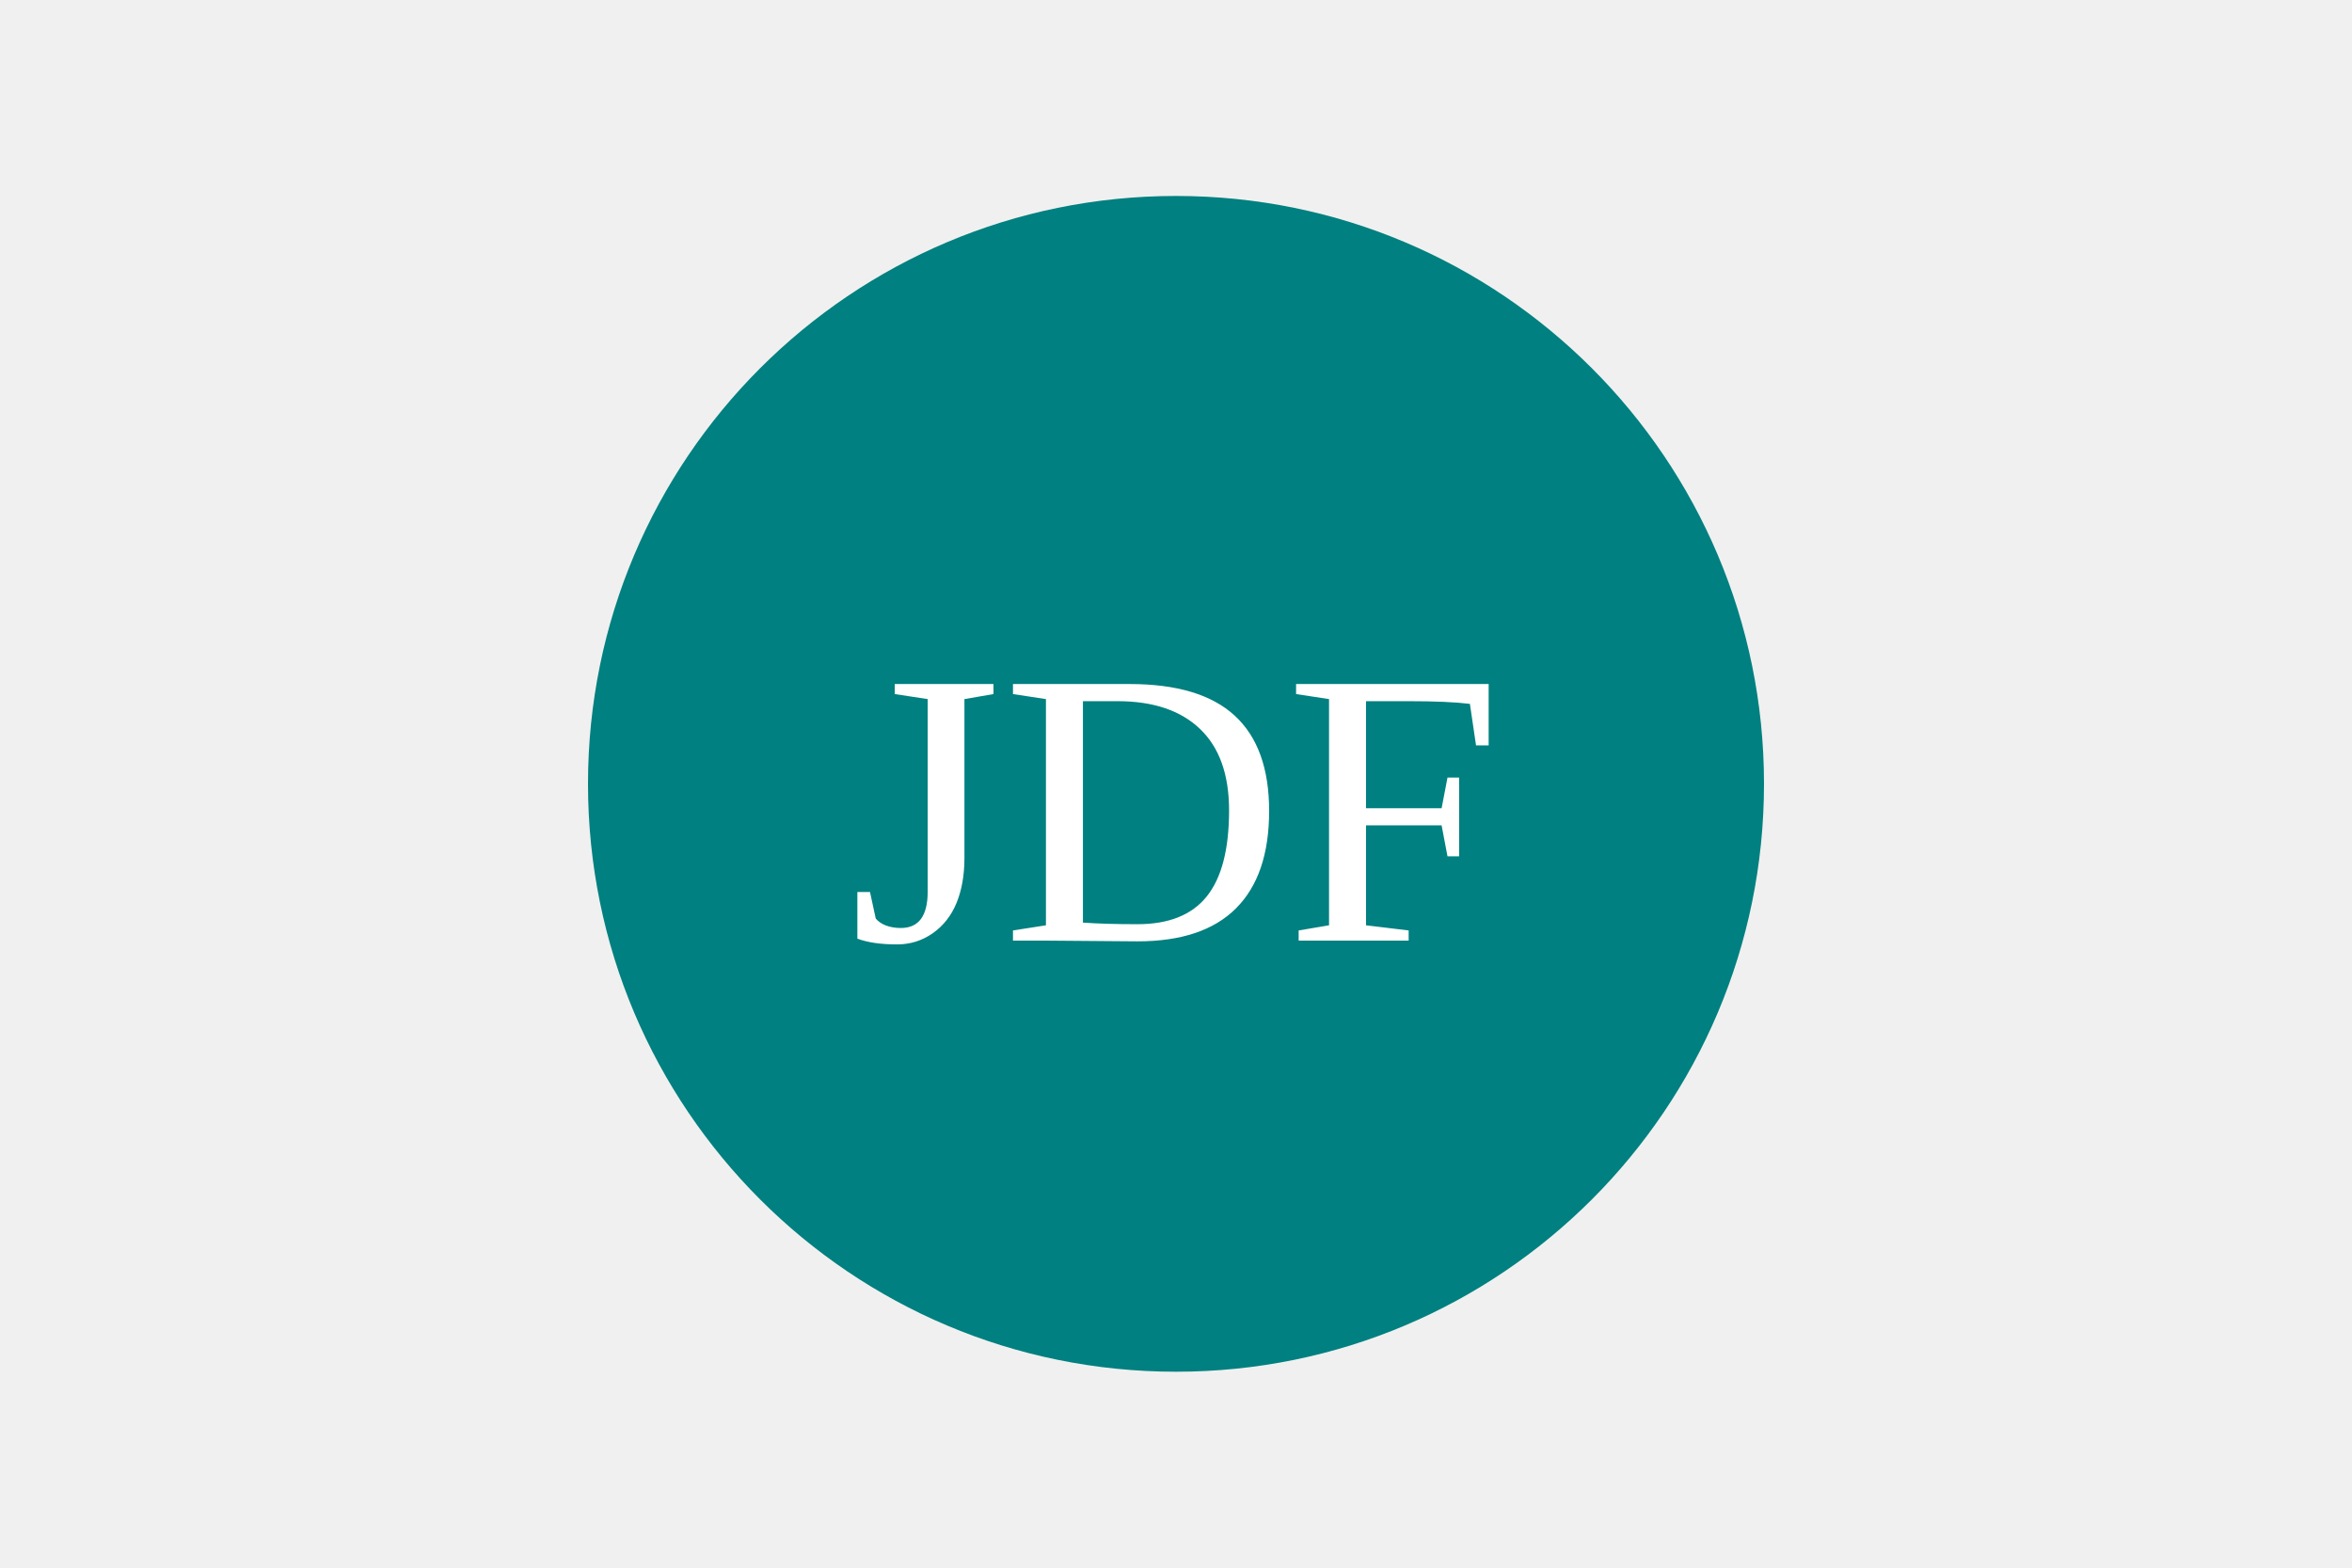
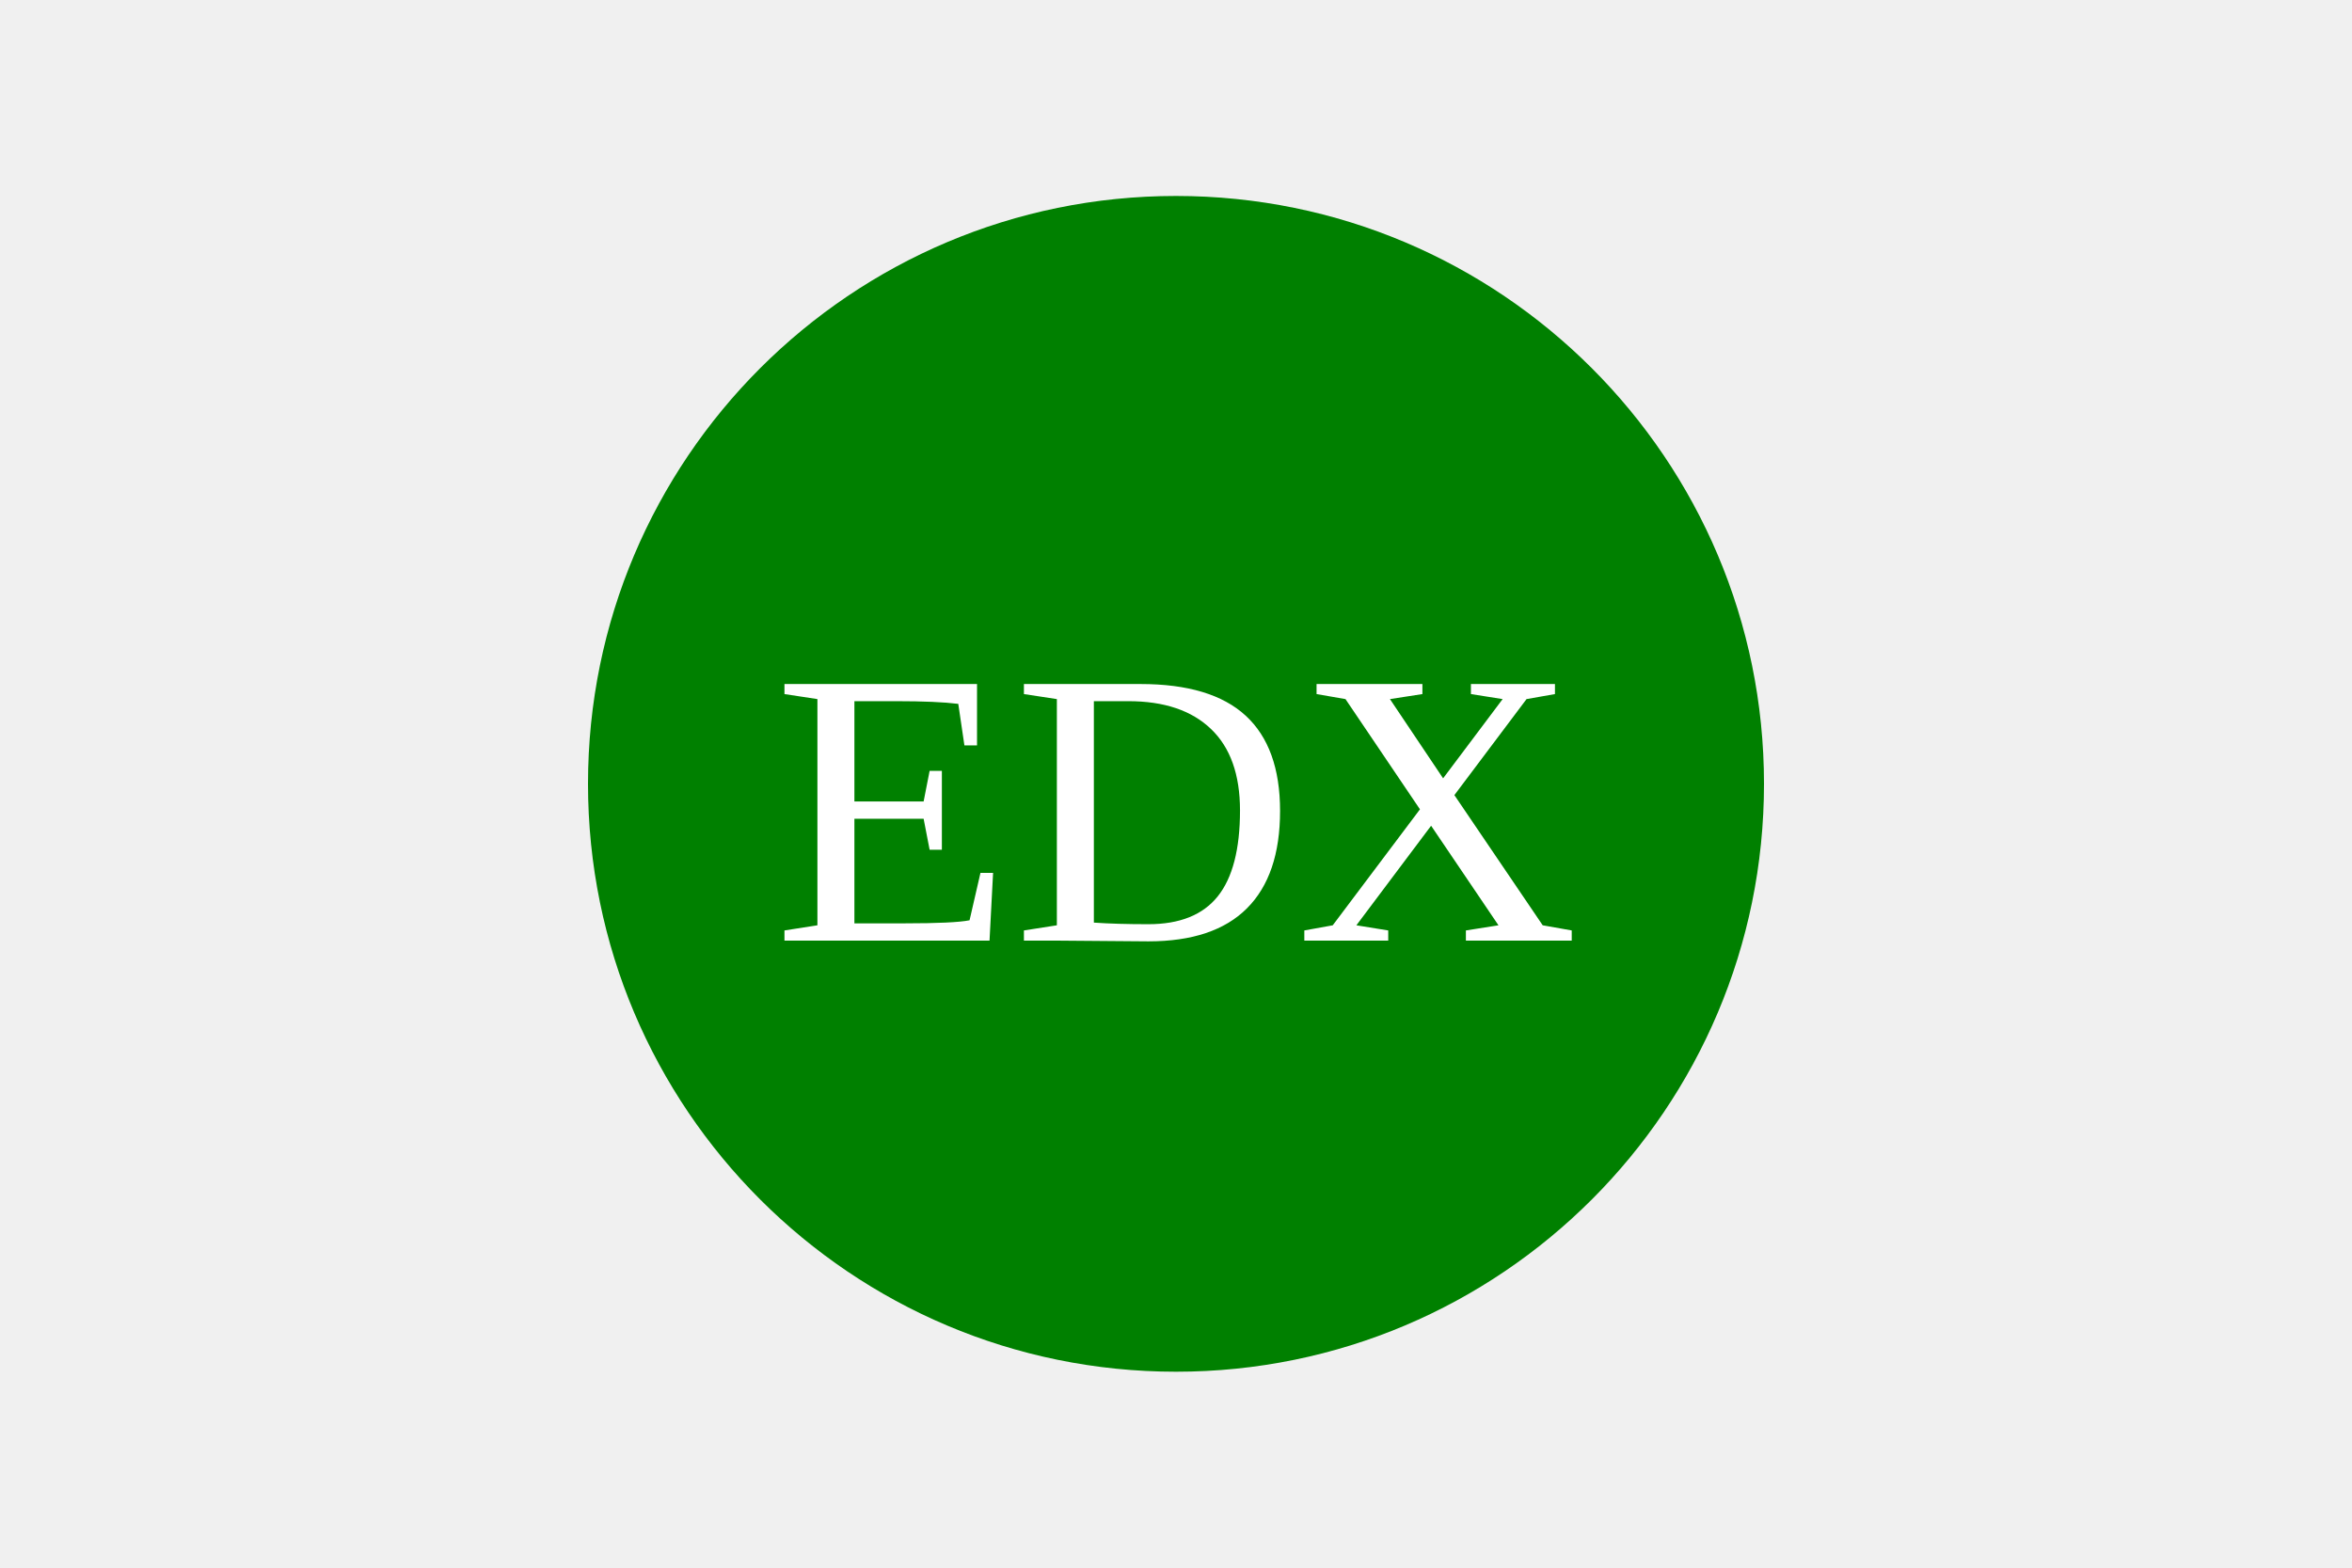
<svg xmlns="http://www.w3.org/2000/svg" version="1.1" width="300" height="200">
-   <circle cx="150" cy="100" r="75" fill="teal" />
-   <text x="150" y="120" font-size="50" text-anchor="middle" fill="white">JDF</text>
+   <circle cx="150" cy="100" r="75" fill="green" />
+   <text x="150" y="120" font-size="50" text-anchor="middle" fill="white">EDX</text>
</svg>
